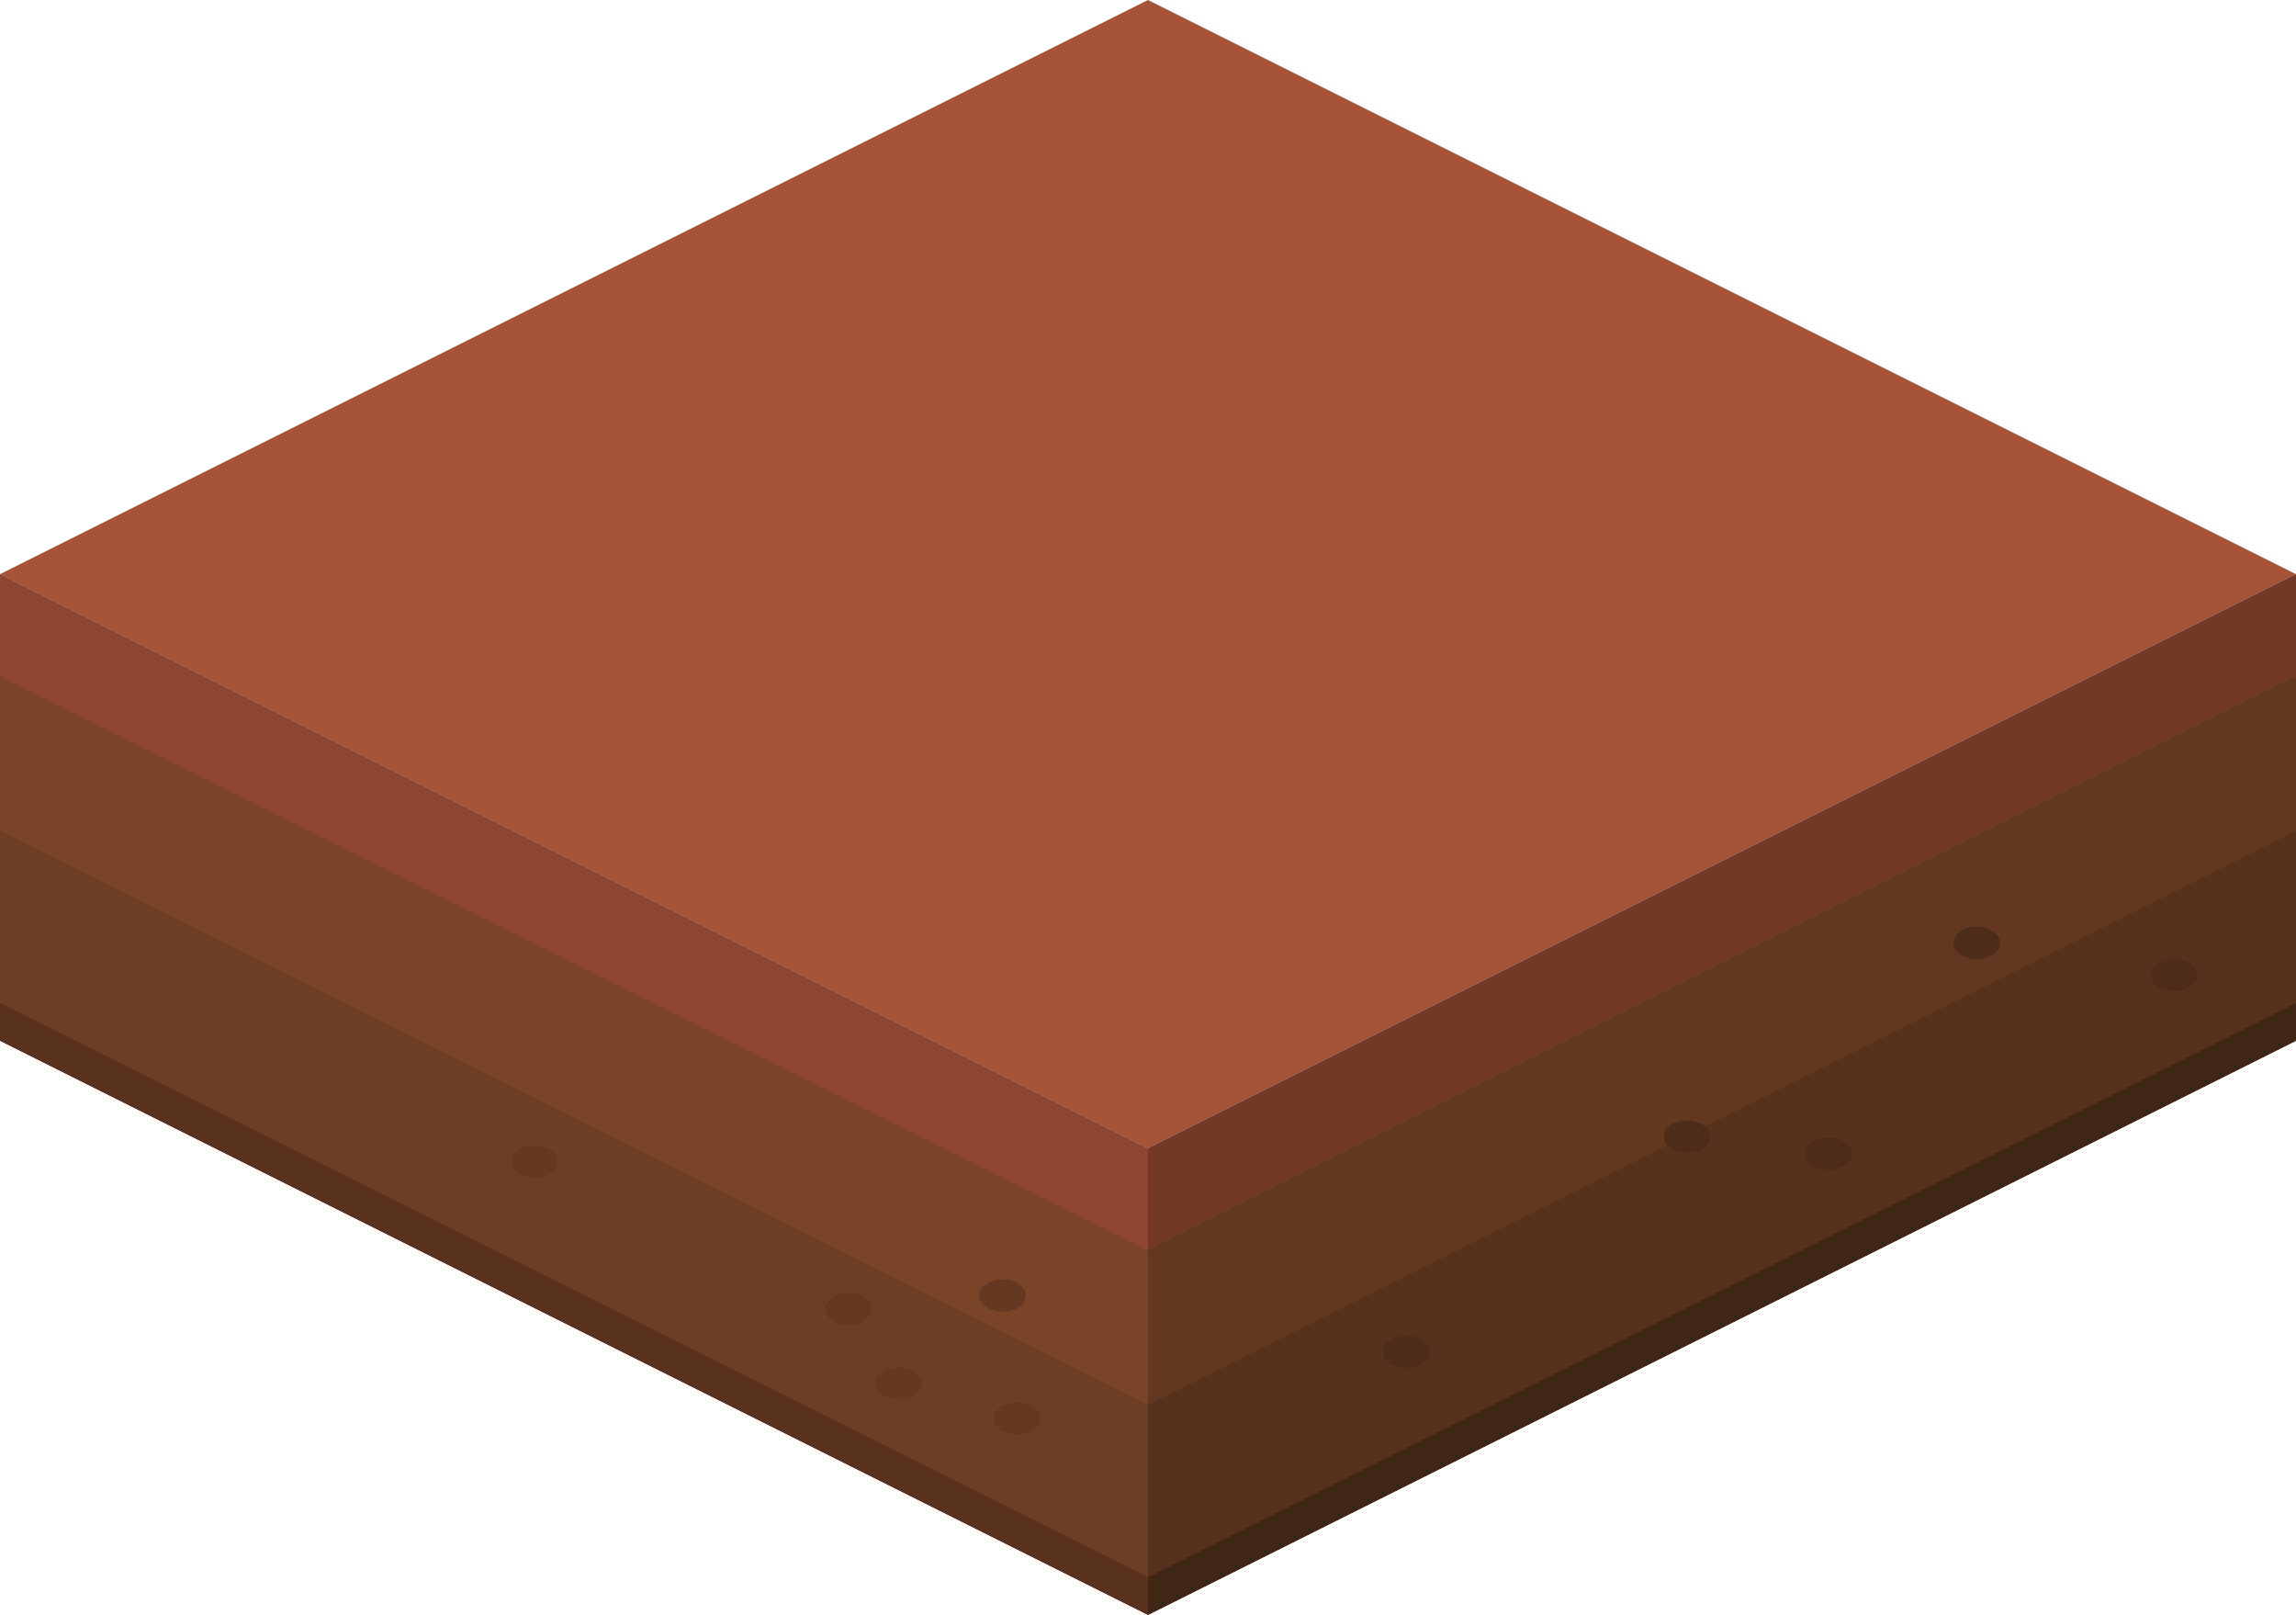
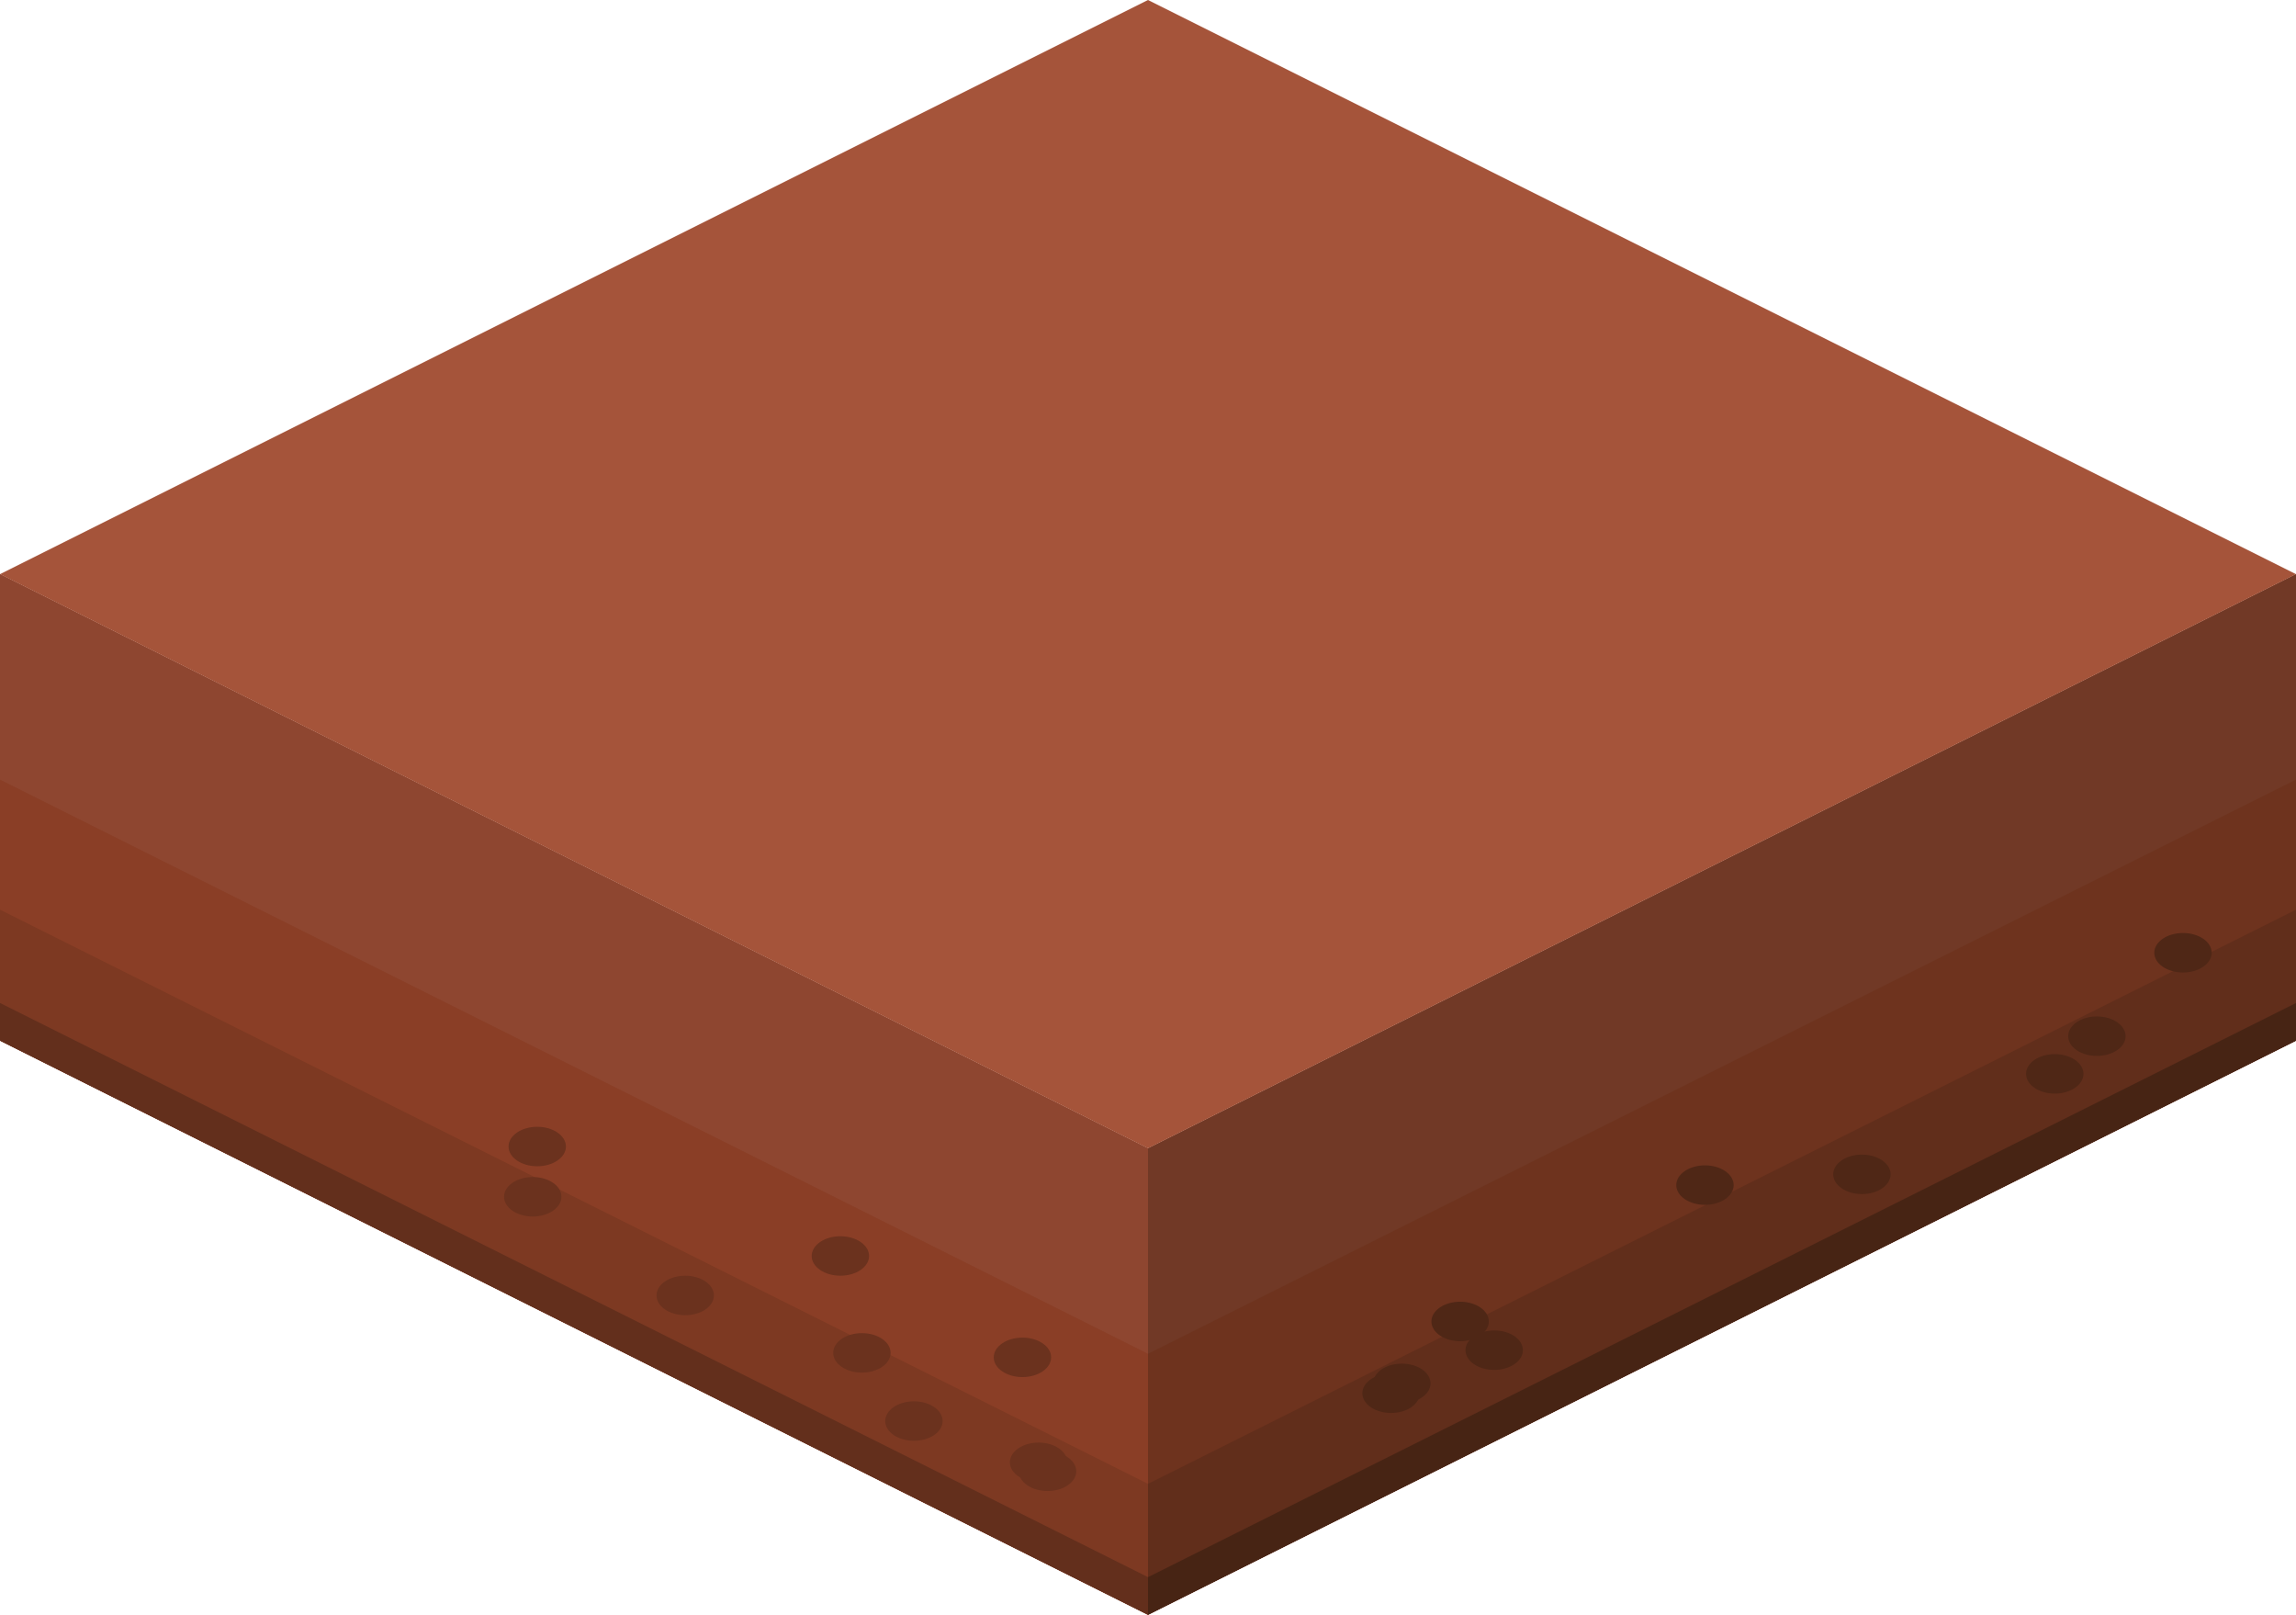
<svg xmlns="http://www.w3.org/2000/svg" viewBox="0 0 256 180" width="256" height="180">
  <defs>
    <clipPath id="d">
      <polygon points="128,0 256,64 128,128 0,64" />
    </clipPath>
    <clipPath id="w0">
      <polygon points="0,64 128,128 128,180 0,116" />
    </clipPath>
    <clipPath id="w1">
      <polygon points="128,128 256,64 256,116 128,180" />
    </clipPath>
    <linearGradient id="fade" x1="0" y1="0" x2="0" y2="1">
      <stop offset="0.55" stop-color="#000" stop-opacity="0" />
      <stop offset="1" stop-color="#0b2030" stop-opacity="0.35" />
    </linearGradient>
    <linearGradient id="sun" x1="0" y1="0" x2="1" y2="1">
      <stop offset="0" stop-color="#fff" stop-opacity="0.18" />
      <stop offset="0.6" stop-color="#fff" stop-opacity="0" />
      <stop offset="1" stop-color="#000" stop-opacity="0.08" />
    </linearGradient>
  </defs>
-   <polygon points="0,64 128,128 128,180 0,116" fill="#7a4428" />
-   <polygon points="0,92.6 128,156.6 128,180 0,116" fill="#6e3e24" />
-   <polygon points="0,64 128,128 128,139.4 0,75.4" fill="#8e4630" />
-   <polygon points="0,111.8 128,175.8 128,180 0,116" fill="#58321d" />
-   <ellipse cx="113.4" cy="158.1" rx="2.6" ry="1.8" fill="#653921" />
-   <ellipse cx="111.8" cy="144.4" rx="2.6" ry="1.8" fill="#653921" />
-   <ellipse cx="100.2" cy="154.2" rx="2.6" ry="1.8" fill="#653921" />
-   <ellipse cx="94.6" cy="145.9" rx="2.6" ry="1.8" fill="#653921" />
-   <ellipse cx="59.6" cy="129.5" rx="2.6" ry="1.8" fill="#653921" />
-   <polygon points="128,128 256,64 256,116 128,180" fill="#623820" />
-   <polygon points="128,156.6 256,92.6 256,116 128,180" fill="#56321c" />
-   <polygon points="128,128 256,64 256,75.4 128,139.4" fill="#713926" />
-   <polygon points="128,175.8 256,111.8 256,116 128,180" fill="#402615" />
-   <ellipse cx="188.1" cy="126.7" rx="2.6" ry="1.8" fill="#4d2c19" />
-   <ellipse cx="203.9" cy="128.6" rx="2.6" ry="1.8" fill="#4d2c19" />
-   <ellipse cx="220.4" cy="105.1" rx="2.6" ry="1.8" fill="#4d2c19" />
-   <ellipse cx="242.4" cy="108.7" rx="2.6" ry="1.8" fill="#4d2c19" />
-   <ellipse cx="156.8" cy="150.7" rx="2.6" ry="1.8" fill="#4d2c19" />
+   <polygon points="0,64 128,128 128,180 0,116" fill="#8a3e26" />
+   <polygon points="0,101.4 128,165.4 128,180 0,116" fill="#7d3922" />
+   <ellipse cx="115.8" cy="163" rx="3.2" ry="2.2" fill="#6b321e" />
+   <ellipse cx="114" cy="151.3" rx="3.2" ry="2.2" fill="#6b321e" />
+   <ellipse cx="101.9" cy="158.4" rx="3.2" ry="2.2" fill="#6b321e" />
+   <ellipse cx="96.1" cy="150.8" rx="3.2" ry="2.2" fill="#6b321e" />
+   <ellipse cx="59.4" cy="133.4" rx="3.2" ry="2.2" fill="#6b321e" />
+   <ellipse cx="59.9" cy="127.8" rx="3.2" ry="2.2" fill="#6b321e" />
+   <ellipse cx="76.4" cy="144.4" rx="3.2" ry="2.2" fill="#6b321e" />
+   <ellipse cx="93.7" cy="140" rx="3.2" ry="2.2" fill="#6b321e" />
+   <ellipse cx="116.8" cy="164" rx="3.2" ry="2.2" fill="#6b321e" />
+   <polygon points="0,64 128,128 128,150.9 0,86.9" fill="#8e4630" />
+   <polygon points="0,111.8 128,175.8 128,180 0,116" fill="#632f1c" />
+   <polygon points="128,128 256,64 256,116 128,180" fill="#6e331e" />
+   <polygon points="128,165.4 256,101.4 256,116 128,180" fill="#612e1b" />
+   <ellipse cx="155.1" cy="155.3" rx="3.2" ry="2.2" fill="#4f2716" />
+   <ellipse cx="207.6" cy="130.9" rx="3.2" ry="2.2" fill="#4f2716" />
+   <ellipse cx="162.8" cy="147.3" rx="3.2" ry="2.2" fill="#4f2716" />
+   <ellipse cx="190.1" cy="132.1" rx="3.2" ry="2.2" fill="#4f2716" />
+   <ellipse cx="233.8" cy="115.5" rx="3.2" ry="2.2" fill="#4f2716" />
+   <ellipse cx="229.1" cy="119.7" rx="3.2" ry="2.2" fill="#4f2716" />
+   <ellipse cx="156.3" cy="154.2" rx="3.2" ry="2.2" fill="#4f2716" />
+   <ellipse cx="166.6" cy="150.5" rx="3.2" ry="2.2" fill="#4f2716" />
+   <ellipse cx="243.4" cy="106.2" rx="3.2" ry="2.2" fill="#4f2716" />
+   <polygon points="128,128 256,64 256,86.9 128,150.9" fill="#713926" />
+   <polygon points="128,175.8 256,111.8 256,116 128,180" fill="#472414" />
  <polygon points="128,0 256,64 128,128 0,64" fill="#a5543a" />
  <g clip-path="url(#d)">
</g>
</svg>
